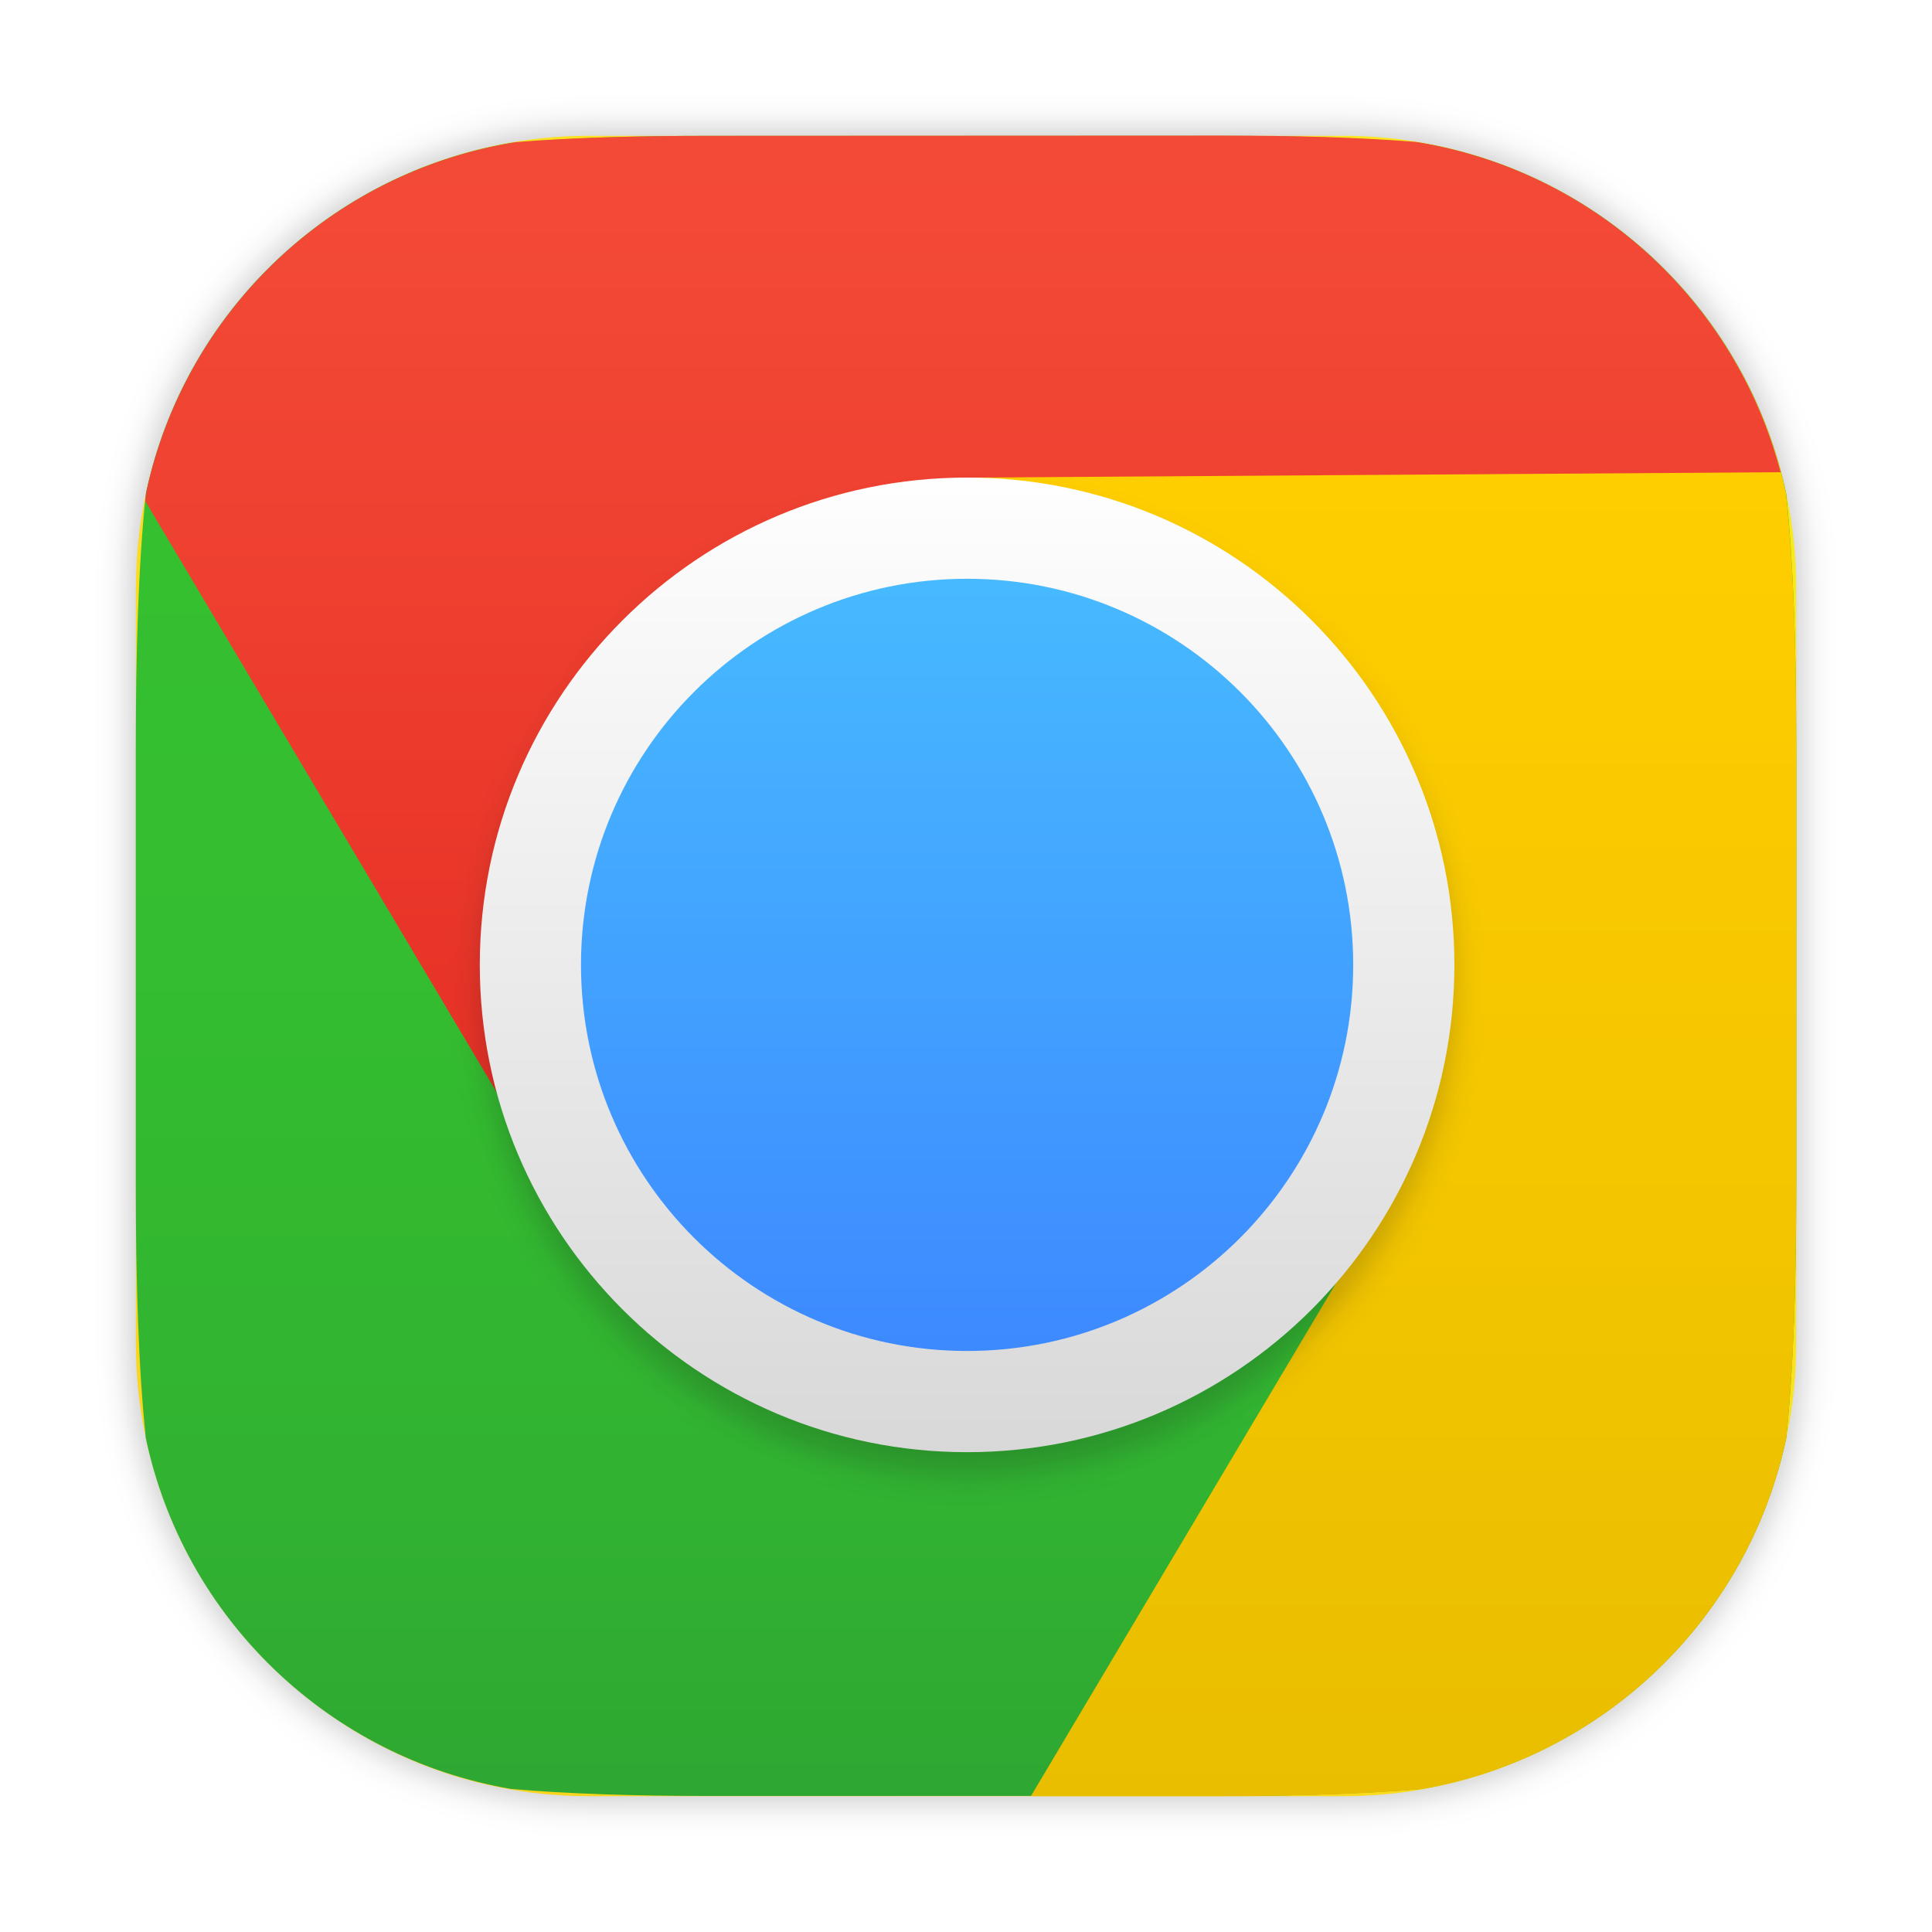
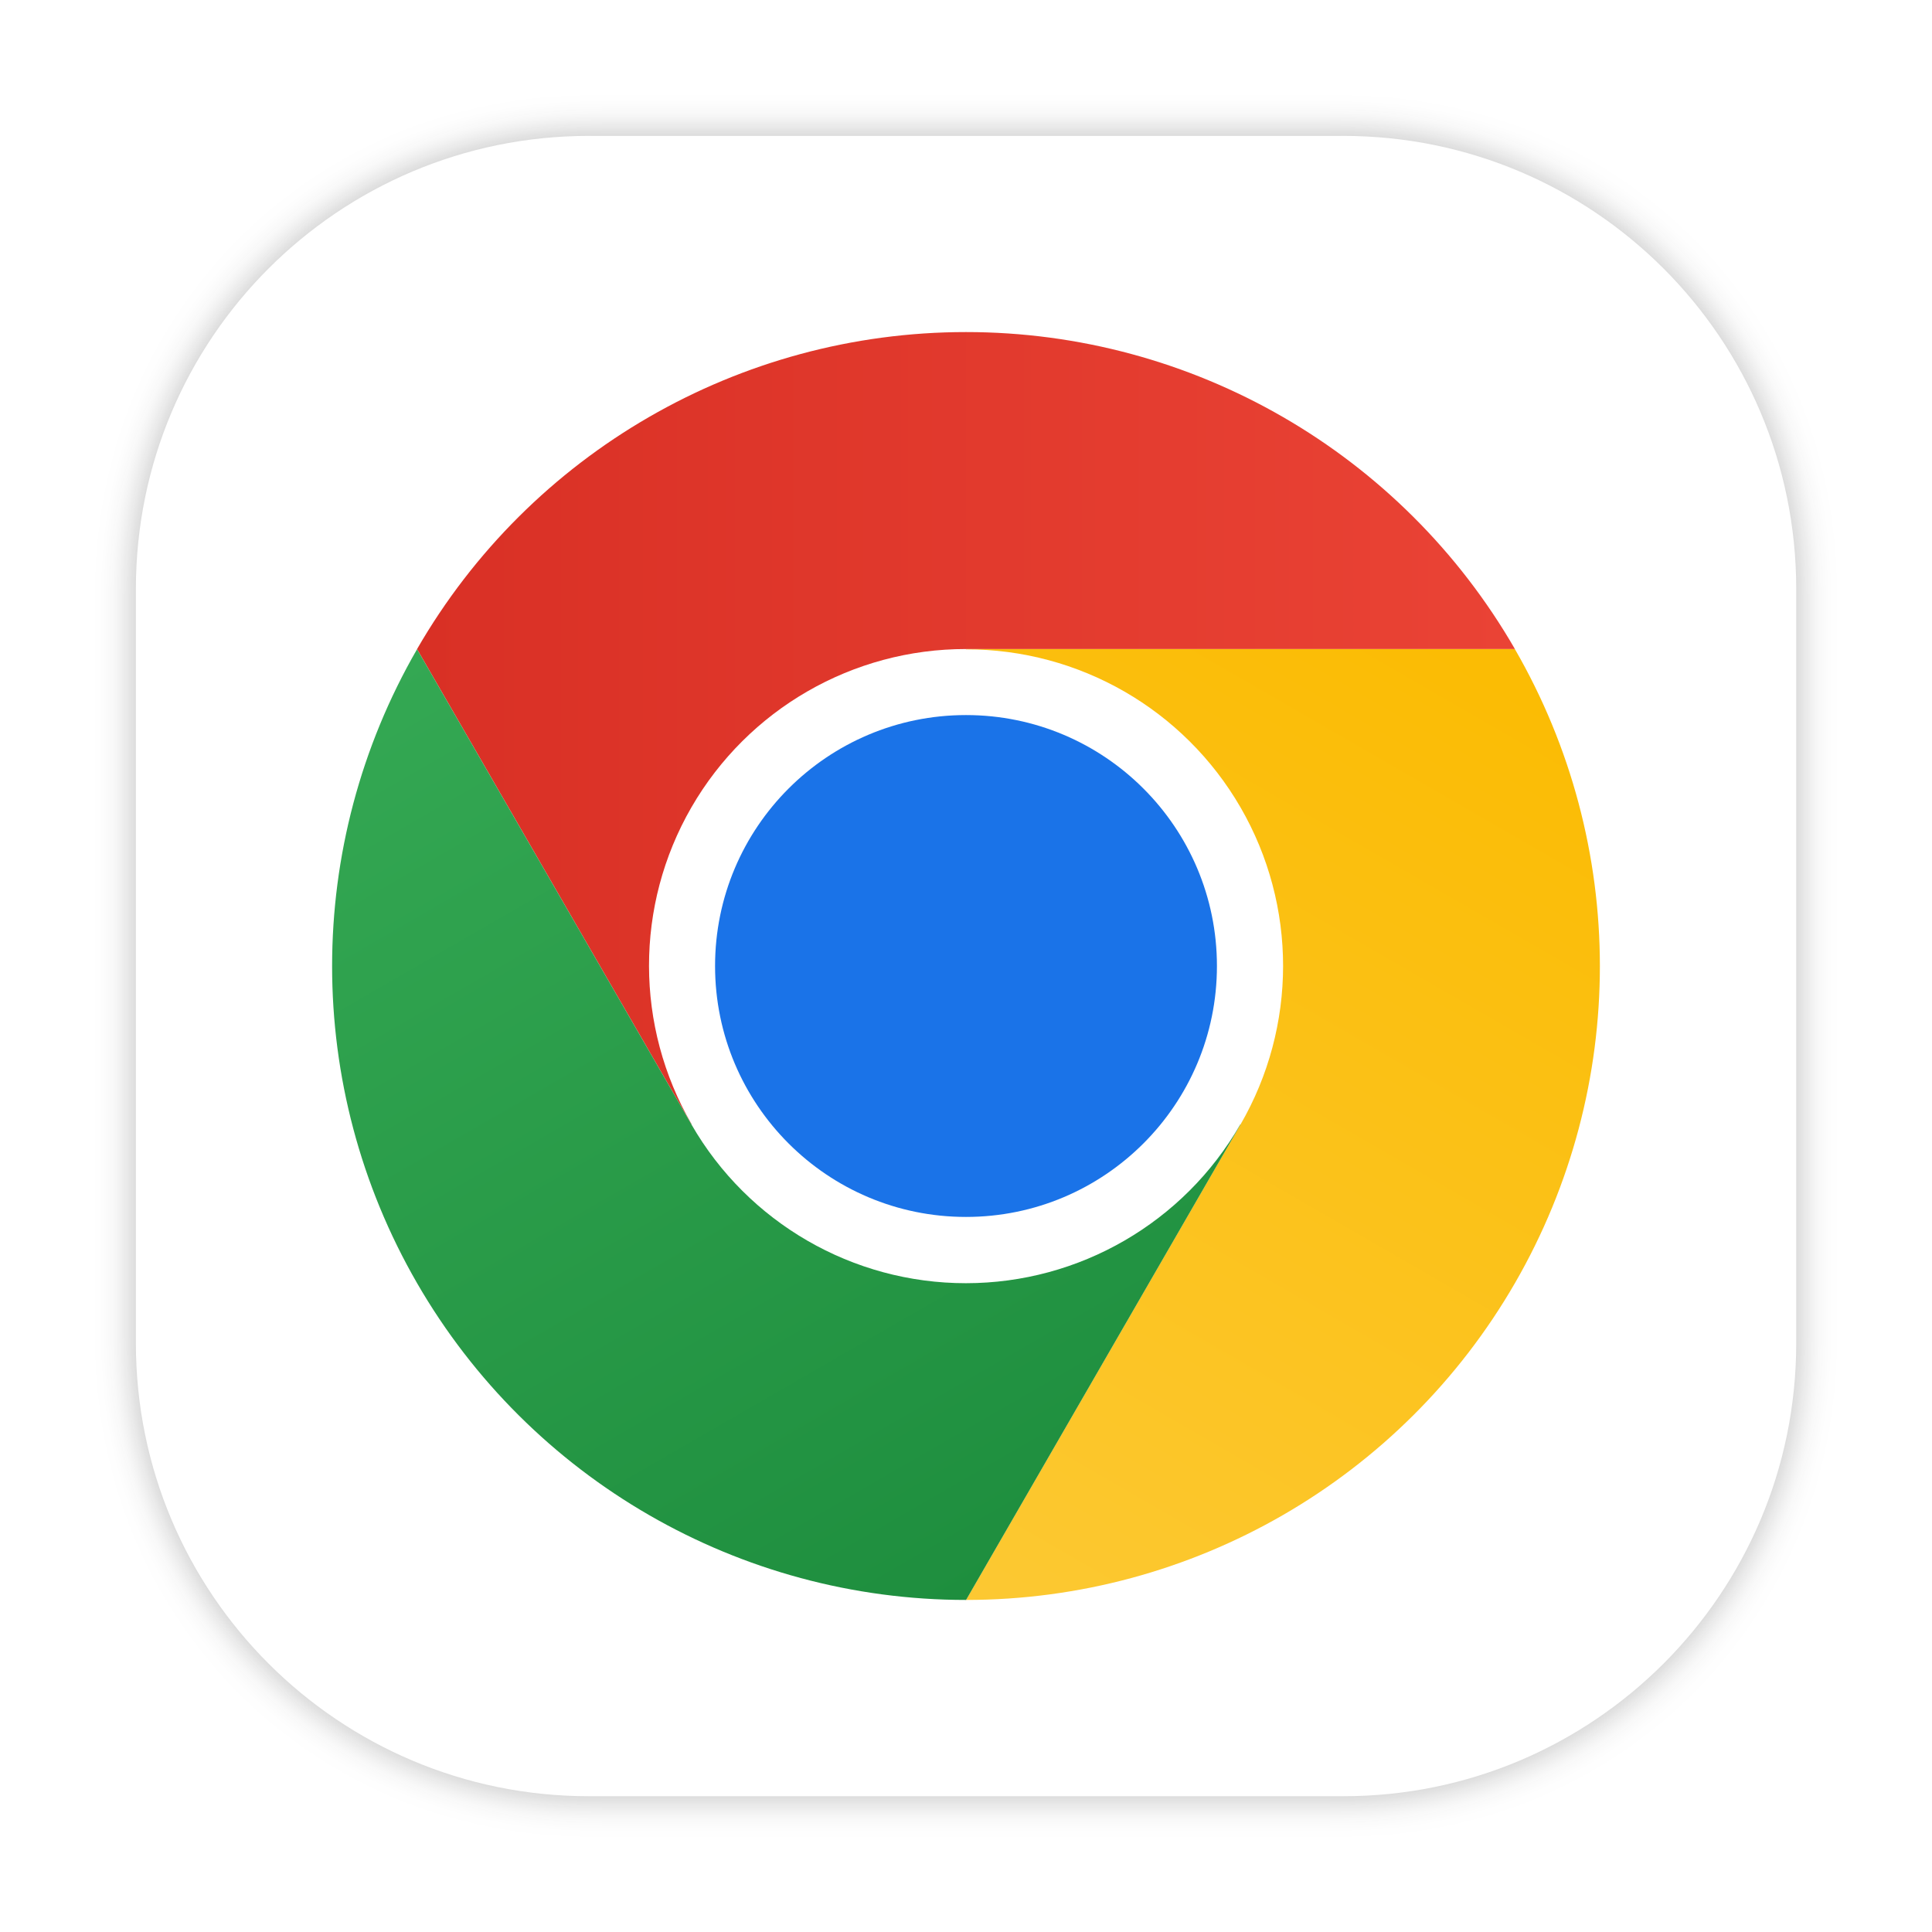
- <svg xmlns="http://www.w3.org/2000/svg" width="64" height="64" version="1.1" viewBox="0 0 16.933 16.933">
-   <defs>
-     <filter id="filter1057" x="-.027" y="-.027" width="1.054" height="1.054" color-interpolation-filters="sRGB">
-       <feGaussianBlur stdDeviation="0.619" />
+ <svg xmlns="http://www.w3.org/2000/svg" width="64" height="64" version="1.1" viewBox="0 0 16.933 16.933" id="svg62" xml:space="preserve">
+   <defs id="defs15">
+     <style type="text/css" id="style841" />
+     <filter id="filter1057" x="-0.027" y="-0.027" width="1.054" height="1.054" color-interpolation-filters="sRGB">
+       <feGaussianBlur stdDeviation="0.619" id="feGaussianBlur843" />
    </filter>
-     <linearGradient id="linearGradient1053-9" x1="-127" x2="-72" y1="60" y2="5" gradientTransform="matrix(.26458 0 0 .26458 44.611 9.5885)" gradientUnits="userSpaceOnUse">
-       <stop stop-color="#fad21e" offset="0" />
-       <stop stop-color="#faeb1e" stop-opacity=".996" offset="1" />
+     <linearGradient id="linearGradient1053" x1="-127" x2="-72" y1="60" y2="5" gradientTransform="matrix(0.2645781,0,0,0.2645781,34.79202,-0.1349349)" gradientUnits="userSpaceOnUse">
+       <stop stop-color="#32d7ff" offset="0" id="stop846" style="stop-color:#ffffff;stop-opacity:1;" />
+       <stop stop-color="#329bff" offset="1" id="stop848" style="stop-color:#ffffff;stop-opacity:1;" />
    </linearGradient>
-     <linearGradient id="e-6" x1="17.187" x2="17.187" y1="46.737" y2="199.98" gradientTransform="matrix(.092604 0 0 .092604 9.0242 8.9297)" gradientUnits="userSpaceOnUse">
-       <stop stop-color="#35C130" offset="0" />
-       <stop stop-color="#34BD30" offset=".348" />
-       <stop stop-color="#31B231" offset=".681" />
-       <stop stop-color="#2C9F32" offset="1" />
+     <style type="text/css" id="style851" />
+     <style type="text/css" id="style853" />
+     <style type="text/css" id="style855" />
+     <style type="text/css" id="style857" />
+     <style type="text/css" id="style859" />
+     <style type="text/css" id="style861" />
+     <style type="text/css" id="style863" />
+     <linearGradient id="a" x1="3.217" y1="15" x2="44.781" y2="15" gradientUnits="userSpaceOnUse">
+       <stop offset="0" stop-color="#d93025" id="stop1" />
+       <stop offset="1" stop-color="#ea4335" id="stop2" />
    </linearGradient>
-     <linearGradient id="c-7" x1="114.75" x2="114.75" y1="56.681" y2="188.93" gradientTransform="matrix(.10038 0 0 .10038 8.2566 8.1424)" gradientUnits="userSpaceOnUse">
-       <stop stop-color="#ffce00" offset="0" />
-       <stop stop-color="#e6bc00" offset="1" />
+     <linearGradient id="b" x1="20.722" y1="47.679" x2="41.504" y2="11.684" gradientUnits="userSpaceOnUse">
+       <stop offset="0" stop-color="#fcc934" id="stop3" />
+       <stop offset="1" stop-color="#fbbc04" id="stop4" />
    </linearGradient>
-     <linearGradient id="linearGradient2113" x1="97.425" x2="97.425" y1="-9.007" y2="209.87" gradientTransform="matrix(.092604 0 0 .092604 9.0242 8.9297)" gradientUnits="userSpaceOnUse">
-       <stop stop-color="#F6503B" offset="0" />
-       <stop stop-color="#F24735" offset=".217" />
-       <stop stop-color="#E62F25" offset=".572" />
-       <stop stop-color="#D4090D" offset="1" />
-     </linearGradient>
-     <filter id="g-5" x="-.036" y="-.036" width="1.072" height="1.072" color-interpolation-filters="sRGB">
-       <feGaussianBlur stdDeviation="6.51" />
-     </filter>
-     <linearGradient id="linearGradient2115" x1="103.67" x2="103.67" y1="-4.662" y2="206.5" gradientTransform="matrix(.042708 0 0 .042708 14.024 13.909)" gradientUnits="userSpaceOnUse">
-       <stop stop-color="#fff" offset="0" />
-       <stop stop-color="#d7d7d7" offset="1" />
-     </linearGradient>
-     <linearGradient id="linearGradient2117" x1="95.97" x2="95.97" y1="2.292" y2="198.44" gradientTransform="matrix(.033835 0 0 .033835 14.911 14.797)" gradientUnits="userSpaceOnUse">
-       <stop stop-color="#47B9FF" offset="0" />
-       <stop stop-color="#3D8AFF" offset="1" />
+     <linearGradient id="c" x1="26.598" y1="46.501" x2="5.816" y2="10.506" gradientUnits="userSpaceOnUse">
+       <stop offset="0" stop-color="#1e8e3e" id="stop5-3" />
+       <stop offset="1" stop-color="#34a853" id="stop6" />
    </linearGradient>
  </defs>
-   <g transform="translate(-9.8179 -9.7234)">
-     <rect transform="matrix(.26458 0 0 .26458 9.8179 9.7234)" x="4.5" y="4.5" width="55" height="55" ry="15" fill="#141414" filter="url(#filter1057)" opacity=".3" stroke-linecap="round" stroke-width="2.744" />
-     <rect x="11.009" y="10.914" width="14.552" height="14.552" ry="3.969" fill="url(#linearGradient1053-9)" stroke-linecap="round" stroke-width=".726" />
-     <g stroke-width=".309">
-       <path d="m16.043 10.914c-0.667 0-1.239 0.019-1.744 0.061-1.601 0.274-2.869 1.496-3.203 3.075-0.065 0.623-0.088 1.365-0.088 2.251v3.776c0 0.886 0.023 1.628 0.088 2.251 0.334 1.579 1.602 2.801 3.203 3.075 0.505 0.043 1.076 0.061 1.744 0.061h4.483c0.667 0 1.239-0.019 1.744-0.061 1.601-0.274 2.869-1.496 3.203-3.075 0.065-0.623 0.088-1.365 0.088-2.251v-3.776c0-0.886-0.023-1.628-0.088-2.251-0.334-1.579-1.602-2.801-3.203-3.075-0.505-0.043-1.076-0.061-1.744-0.061z" color="#000000" fill="url(#e-6)" />
-       <path d="m23.324 11.314c-2.818 0.702-9.486 2.518-5.005 3.002 5.571 0.602 3.45 6.248 3.45 6.248l-2.916 4.902h1.673c0.667 0 1.239-0.019 1.744-0.061 1.601-0.274 2.869-1.496 3.203-3.075 0.065-0.623 0.088-1.365 0.088-2.251v-3.776c0-0.894-0.024-1.637-0.091-2.263-0.26-1.206-1.065-2.201-2.146-2.725z" fill="url(#c-7)" />
-       <path d="m16.043 10.914c-0.647 0-1.209 0.015-1.703 0.055-1.613 0.259-2.895 1.48-3.239 3.062-0.003 0.029-0.007 0.055-0.01 0.084l3.57 6.006s-0.111-3.355 0.166-3.688c0.277-0.333 1.636-1.608 1.636-1.608l1.857-0.554-0.1-0.361 7.204-0.048c-0.396-1.501-1.642-2.646-3.199-2.895-0.493-0.04-1.055-0.055-1.7-0.055z" color="#000000" fill="url(#linearGradient2113)" />
-     </g>
-     <circle transform="matrix(.019682 0 0 .019682 8.2172 7.5449)" cx="512" cy="550.36" r="216.99" color="#000000" fill="#111" filter="url(#g-5)" opacity=".2" stroke-width="15.683" />
-     <circle cx="18.294" cy="18.18" r="4.271" color="#000000" fill="url(#linearGradient2115)" stroke-width=".309" />
-     <circle cx="18.294" cy="18.18" r="3.384" color="#000000" fill="url(#linearGradient2117)" stroke-width=".309" />
+   <rect x="4.5" y="4.5" width="55" height="55" ry="15" fill="#141414" filter="url(#filter1057)" opacity="0.3" stroke-linecap="round" stroke-width="2.744" id="rect879" transform="scale(0.2645781)" rx="15" />
+   <rect x="1.191" y="1.191" width="14.552" height="14.552" ry="3.969" fill="url(#linearGradient1053)" stroke-linecap="round" stroke-width="0.726" id="rect881" style="fill:url(#linearGradient1053)" rx="3.969" />
+   <g id="g1" transform="matrix(0.2315059,0,0,0.2315056,2.910357,2.91037)">
+     <path d="M 24,12 H 44.781 A 23.994,23.994 0 0 0 3.217,12.003 L 13.608,30 13.617,29.998 A 11.985,11.985 0 0 1 24,12 Z" style="display:inline;fill:url(#a)" id="path7" />
+     <circle cx="24" cy="24" r="9.5" style="display:inline;fill:#1a73e8" id="circle7" />
+     <path d="M 34.391,30.003 24.001,48 A 23.994,23.994 0 0 0 44.78,12.003 H 23.999 l -0.003,0.009 a 11.985,11.985 0 0 1 10.395,17.991 z" style="display:inline;fill:url(#b)" id="path8" />
+     <path d="M 13.609,30.003 3.218,12.006 A 23.994,23.994 0 0 0 24.003,48 L 34.393,30.003 34.386,29.996 a 11.985,11.985 0 0 1 -20.778,0.007 z" style="display:inline;fill:url(#c)" id="path9" />
  </g>
</svg>
